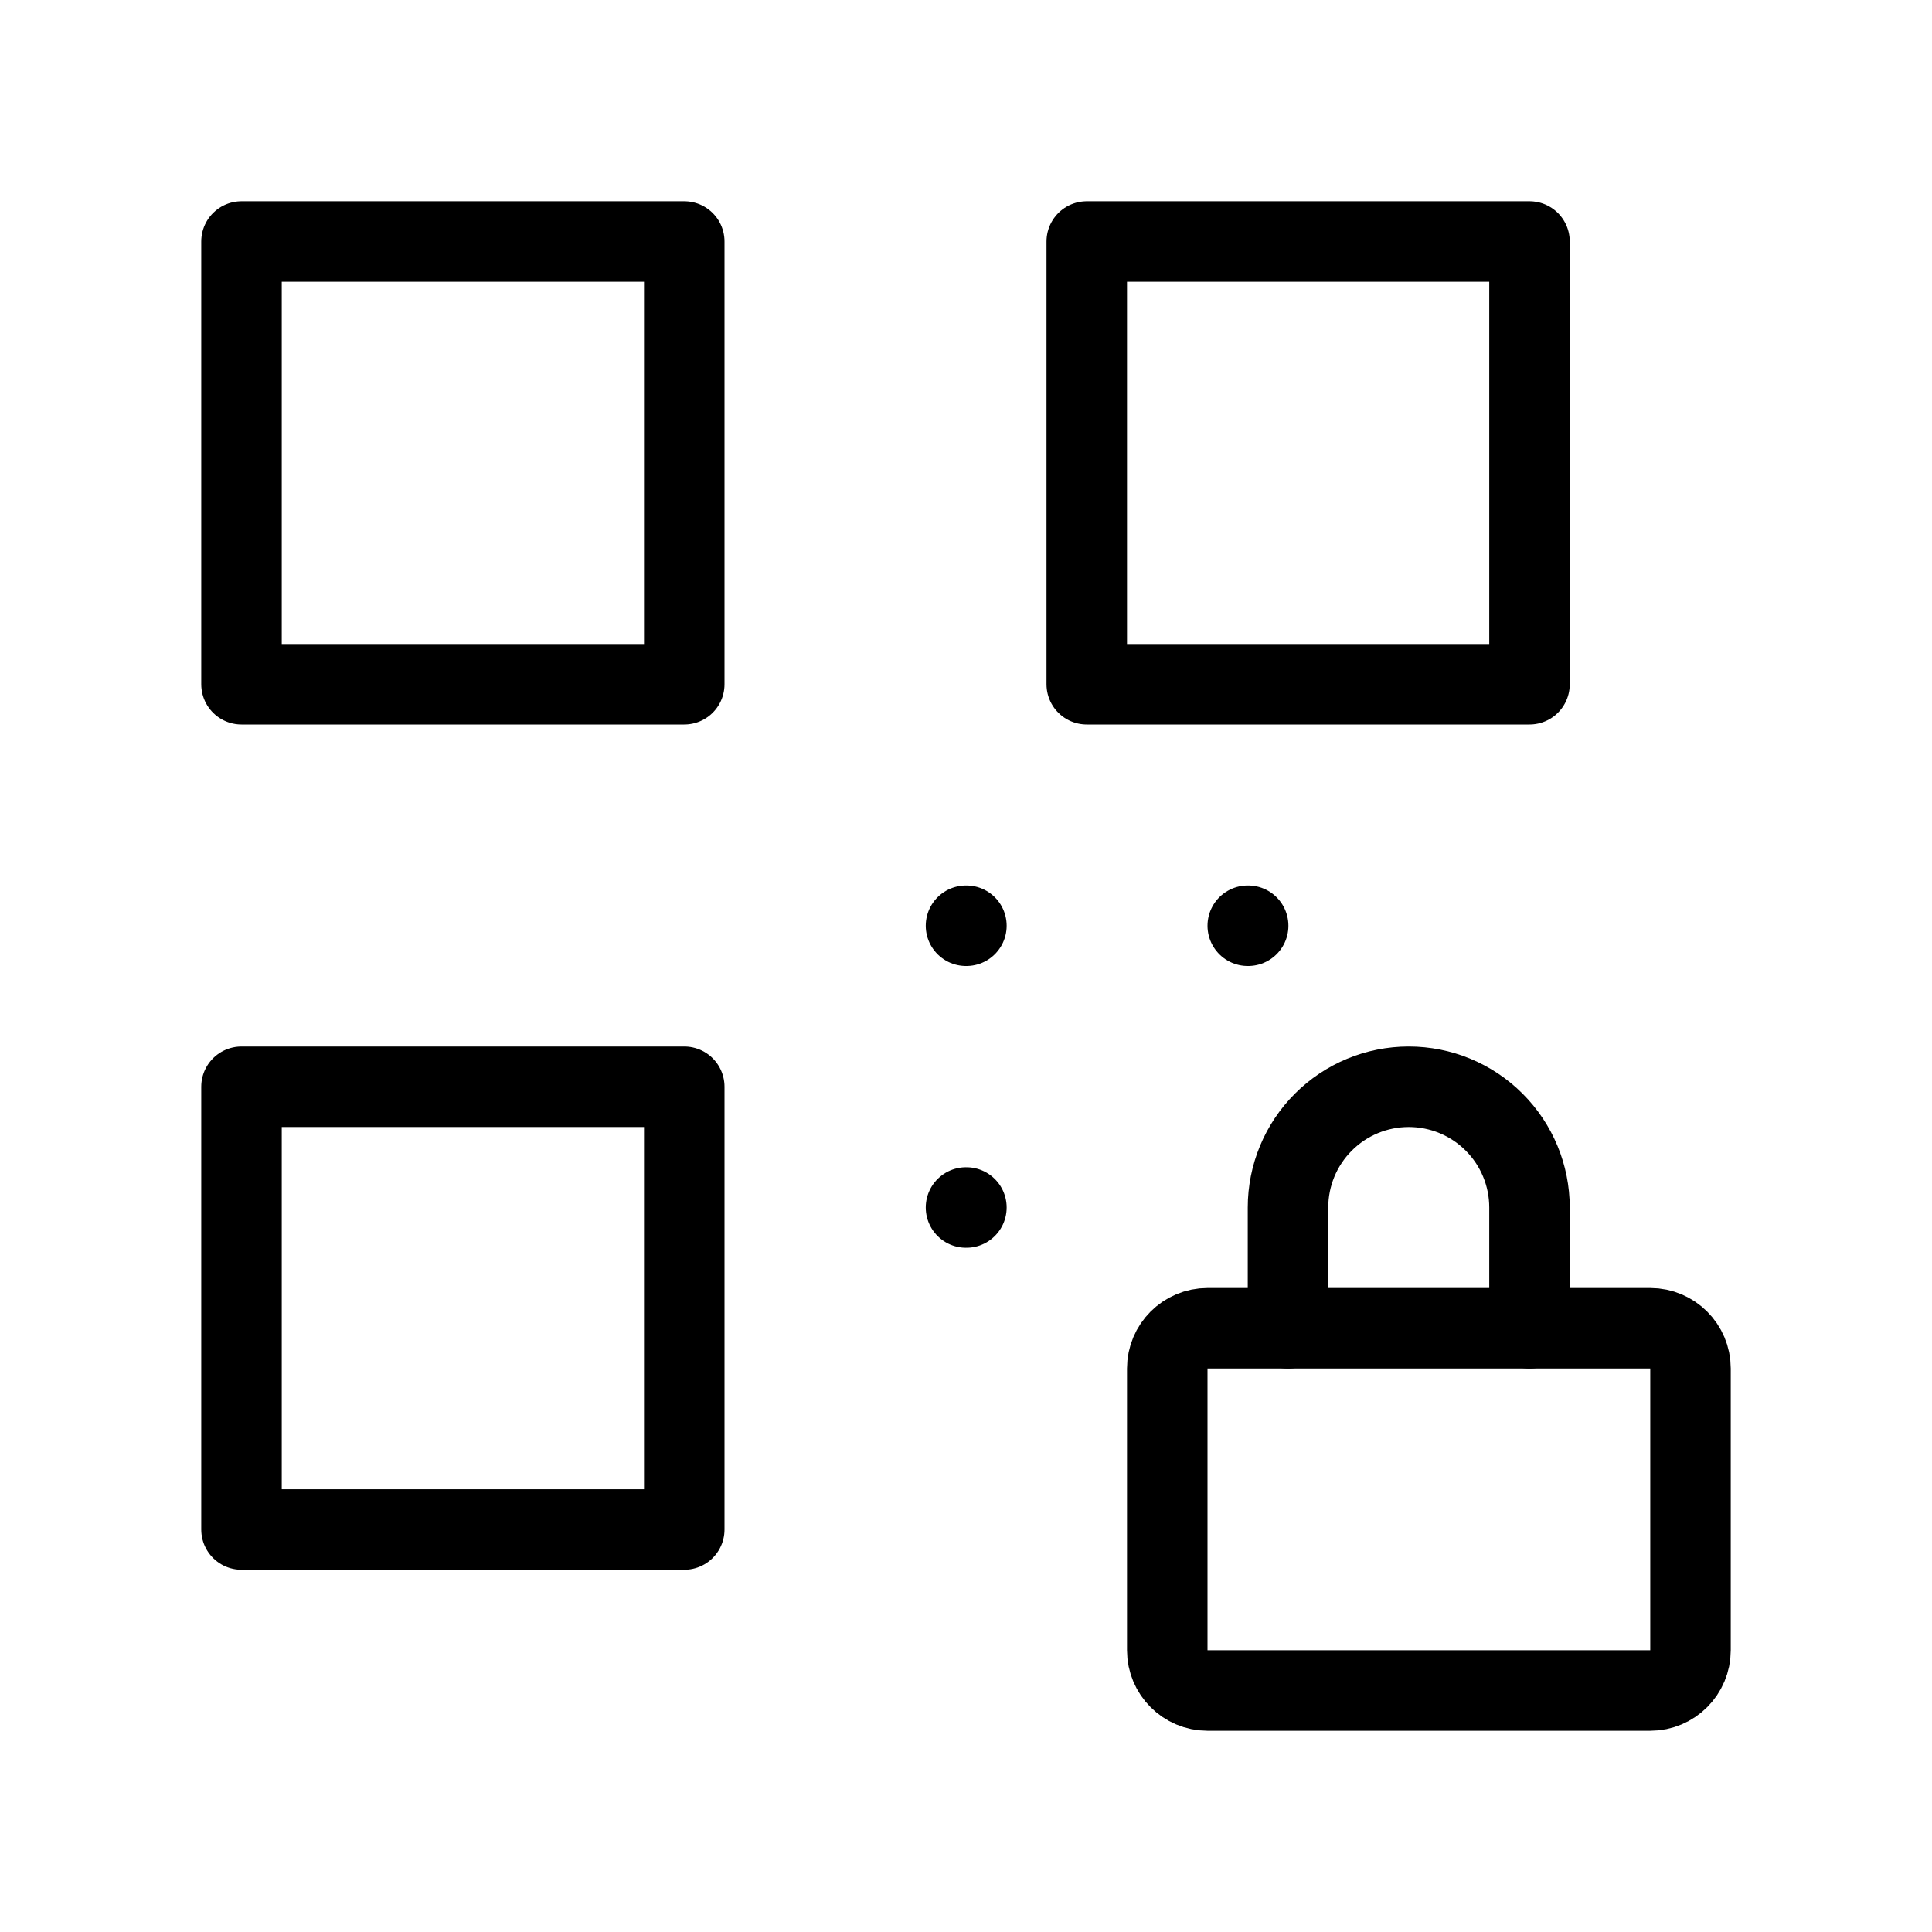
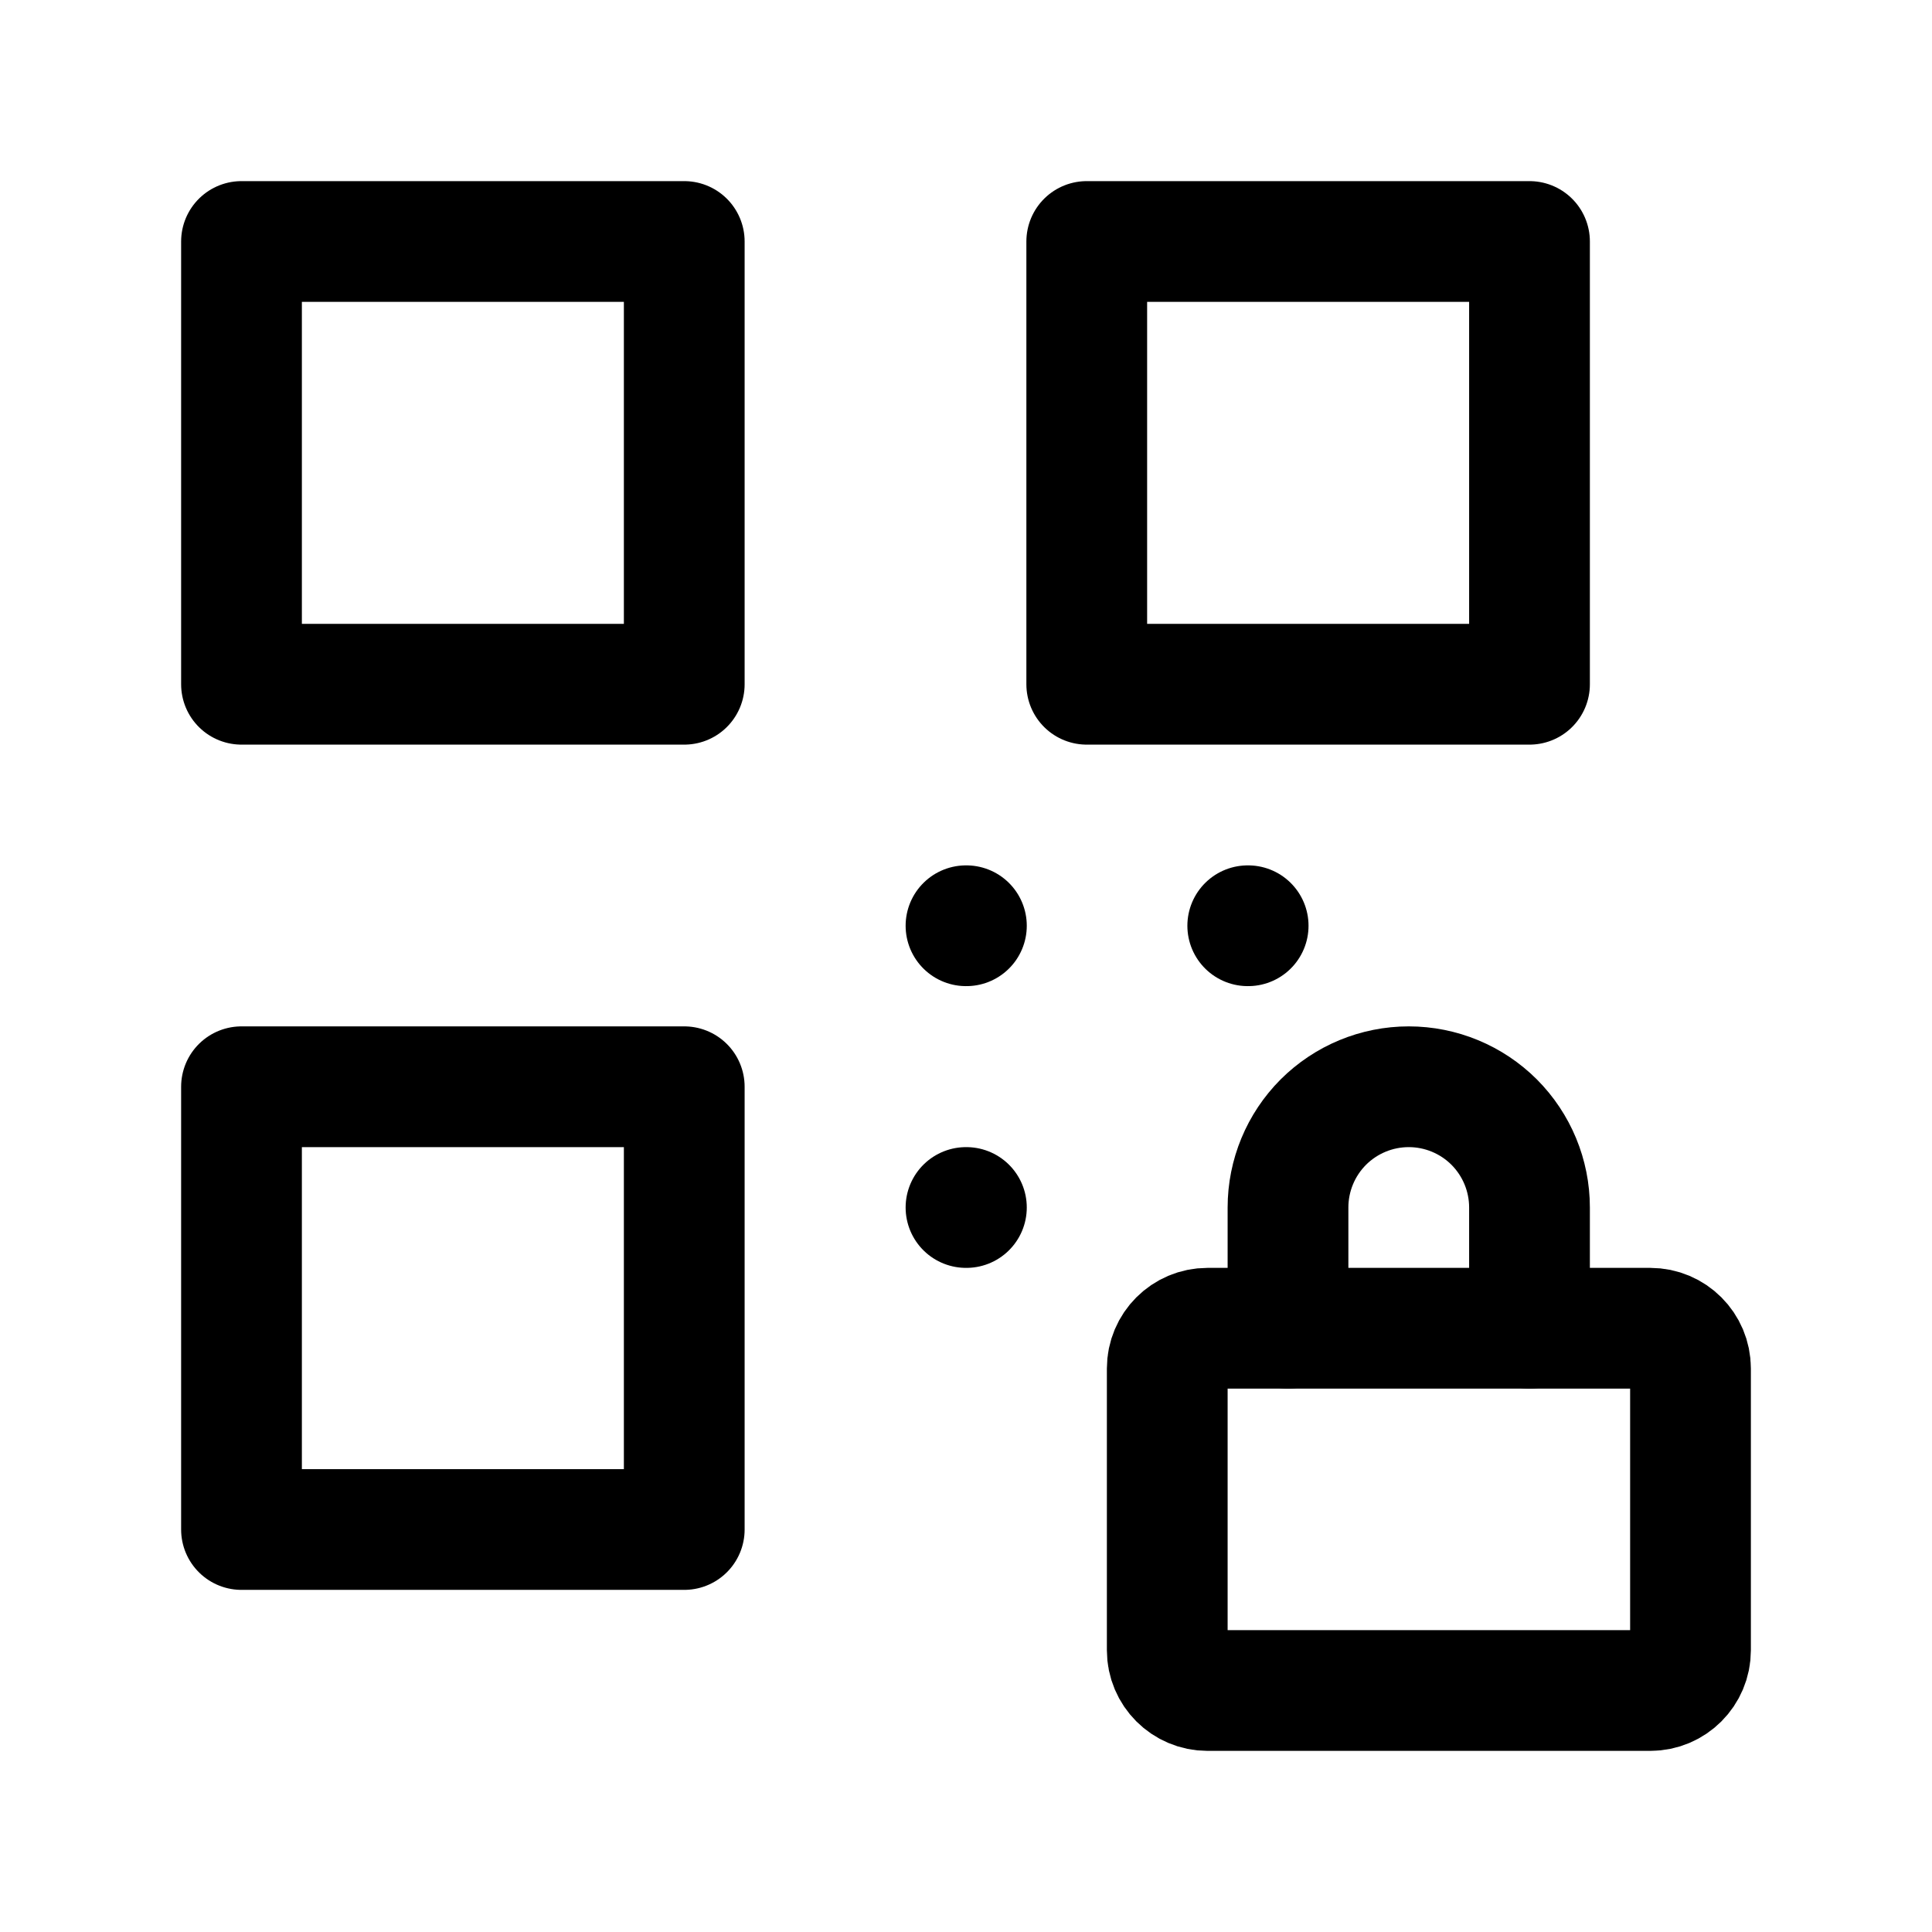
- <svg xmlns="http://www.w3.org/2000/svg" width="48" height="48" viewBox="0 0 48 48" fill="none">
-   <path d="M6 6H17V17H6V6Z" stroke="currentColor" stroke-width="2" stroke-linecap="round" stroke-linejoin="round" />
-   <path d="M27 6H38V17H27V6Z" stroke="currentColor" stroke-width="2" stroke-linecap="round" stroke-linejoin="round" />
-   <path d="M6 27H17V38H6V27Z" stroke="currentColor" stroke-width="2" stroke-linecap="round" stroke-linejoin="round" />
-   <path d="M24 23H24.01M31 23H31.01M24 30H24.01" stroke="currentColor" stroke-width="2" stroke-linecap="round" stroke-linejoin="round" />
-   <path d="M41 33H30C29.448 33 29 33.448 29 34V41C29 41.552 29.448 42 30 42H41C41.552 42 42 41.552 42 41V34C42 33.448 41.552 33 41 33Z" stroke="currentColor" stroke-width="2" stroke-linecap="round" stroke-linejoin="round" />
-   <path d="M32 33V30C32 29.204 32.316 28.441 32.879 27.879C33.441 27.316 34.204 27 35 27C35.796 27 36.559 27.316 37.121 27.879C37.684 28.441 38 29.204 38 30V33" stroke="currentColor" stroke-width="2" stroke-linecap="round" stroke-linejoin="round" />
+ <svg xmlns="http://www.w3.org/2000/svg" width="24" height="24" viewBox="0 0 24 24" fill="none">
+   <path d="M3 3H8.5V8.5H3V3Z" stroke-width="1.5" stroke-linecap="round" stroke-linejoin="round" stroke="currentColor" />
+   <path d="M13.5 3H19V8.5H13.5V3Z" stroke-width="1.5" stroke-linecap="round" stroke-linejoin="round" stroke="currentColor" />
+   <path d="M3 13.5H8.5V19H3V13.5Z" stroke-width="1.5" stroke-linecap="round" stroke-linejoin="round" stroke="currentColor" />
+   <path d="M12 11.5H12.005M15.5 11.5H15.505M12 15H12.005" stroke-width="1.5" stroke-linecap="round" stroke-linejoin="round" stroke="currentColor" />
+   <path d="M15 16.5H20.5C20.776 16.5 21 16.724 21 17V20.5C21 20.776 20.776 21 20.5 21H15C14.724 21 14.5 20.776 14.5 20.5V17C14.5 16.724 14.724 16.5 15 16.5Z" stroke-width="1.5" stroke-linecap="round" stroke-linejoin="round" stroke="currentColor" />
+   <path d="M16 16.5V15C16 14.602 16.158 14.221 16.439 13.939C16.721 13.658 17.102 13.5 17.5 13.5C17.898 13.5 18.279 13.658 18.561 13.939C18.842 14.221 19 14.602 19 15V16.5" stroke-width="1.5" stroke-linecap="round" stroke-linejoin="round" stroke="currentColor" />
</svg>
